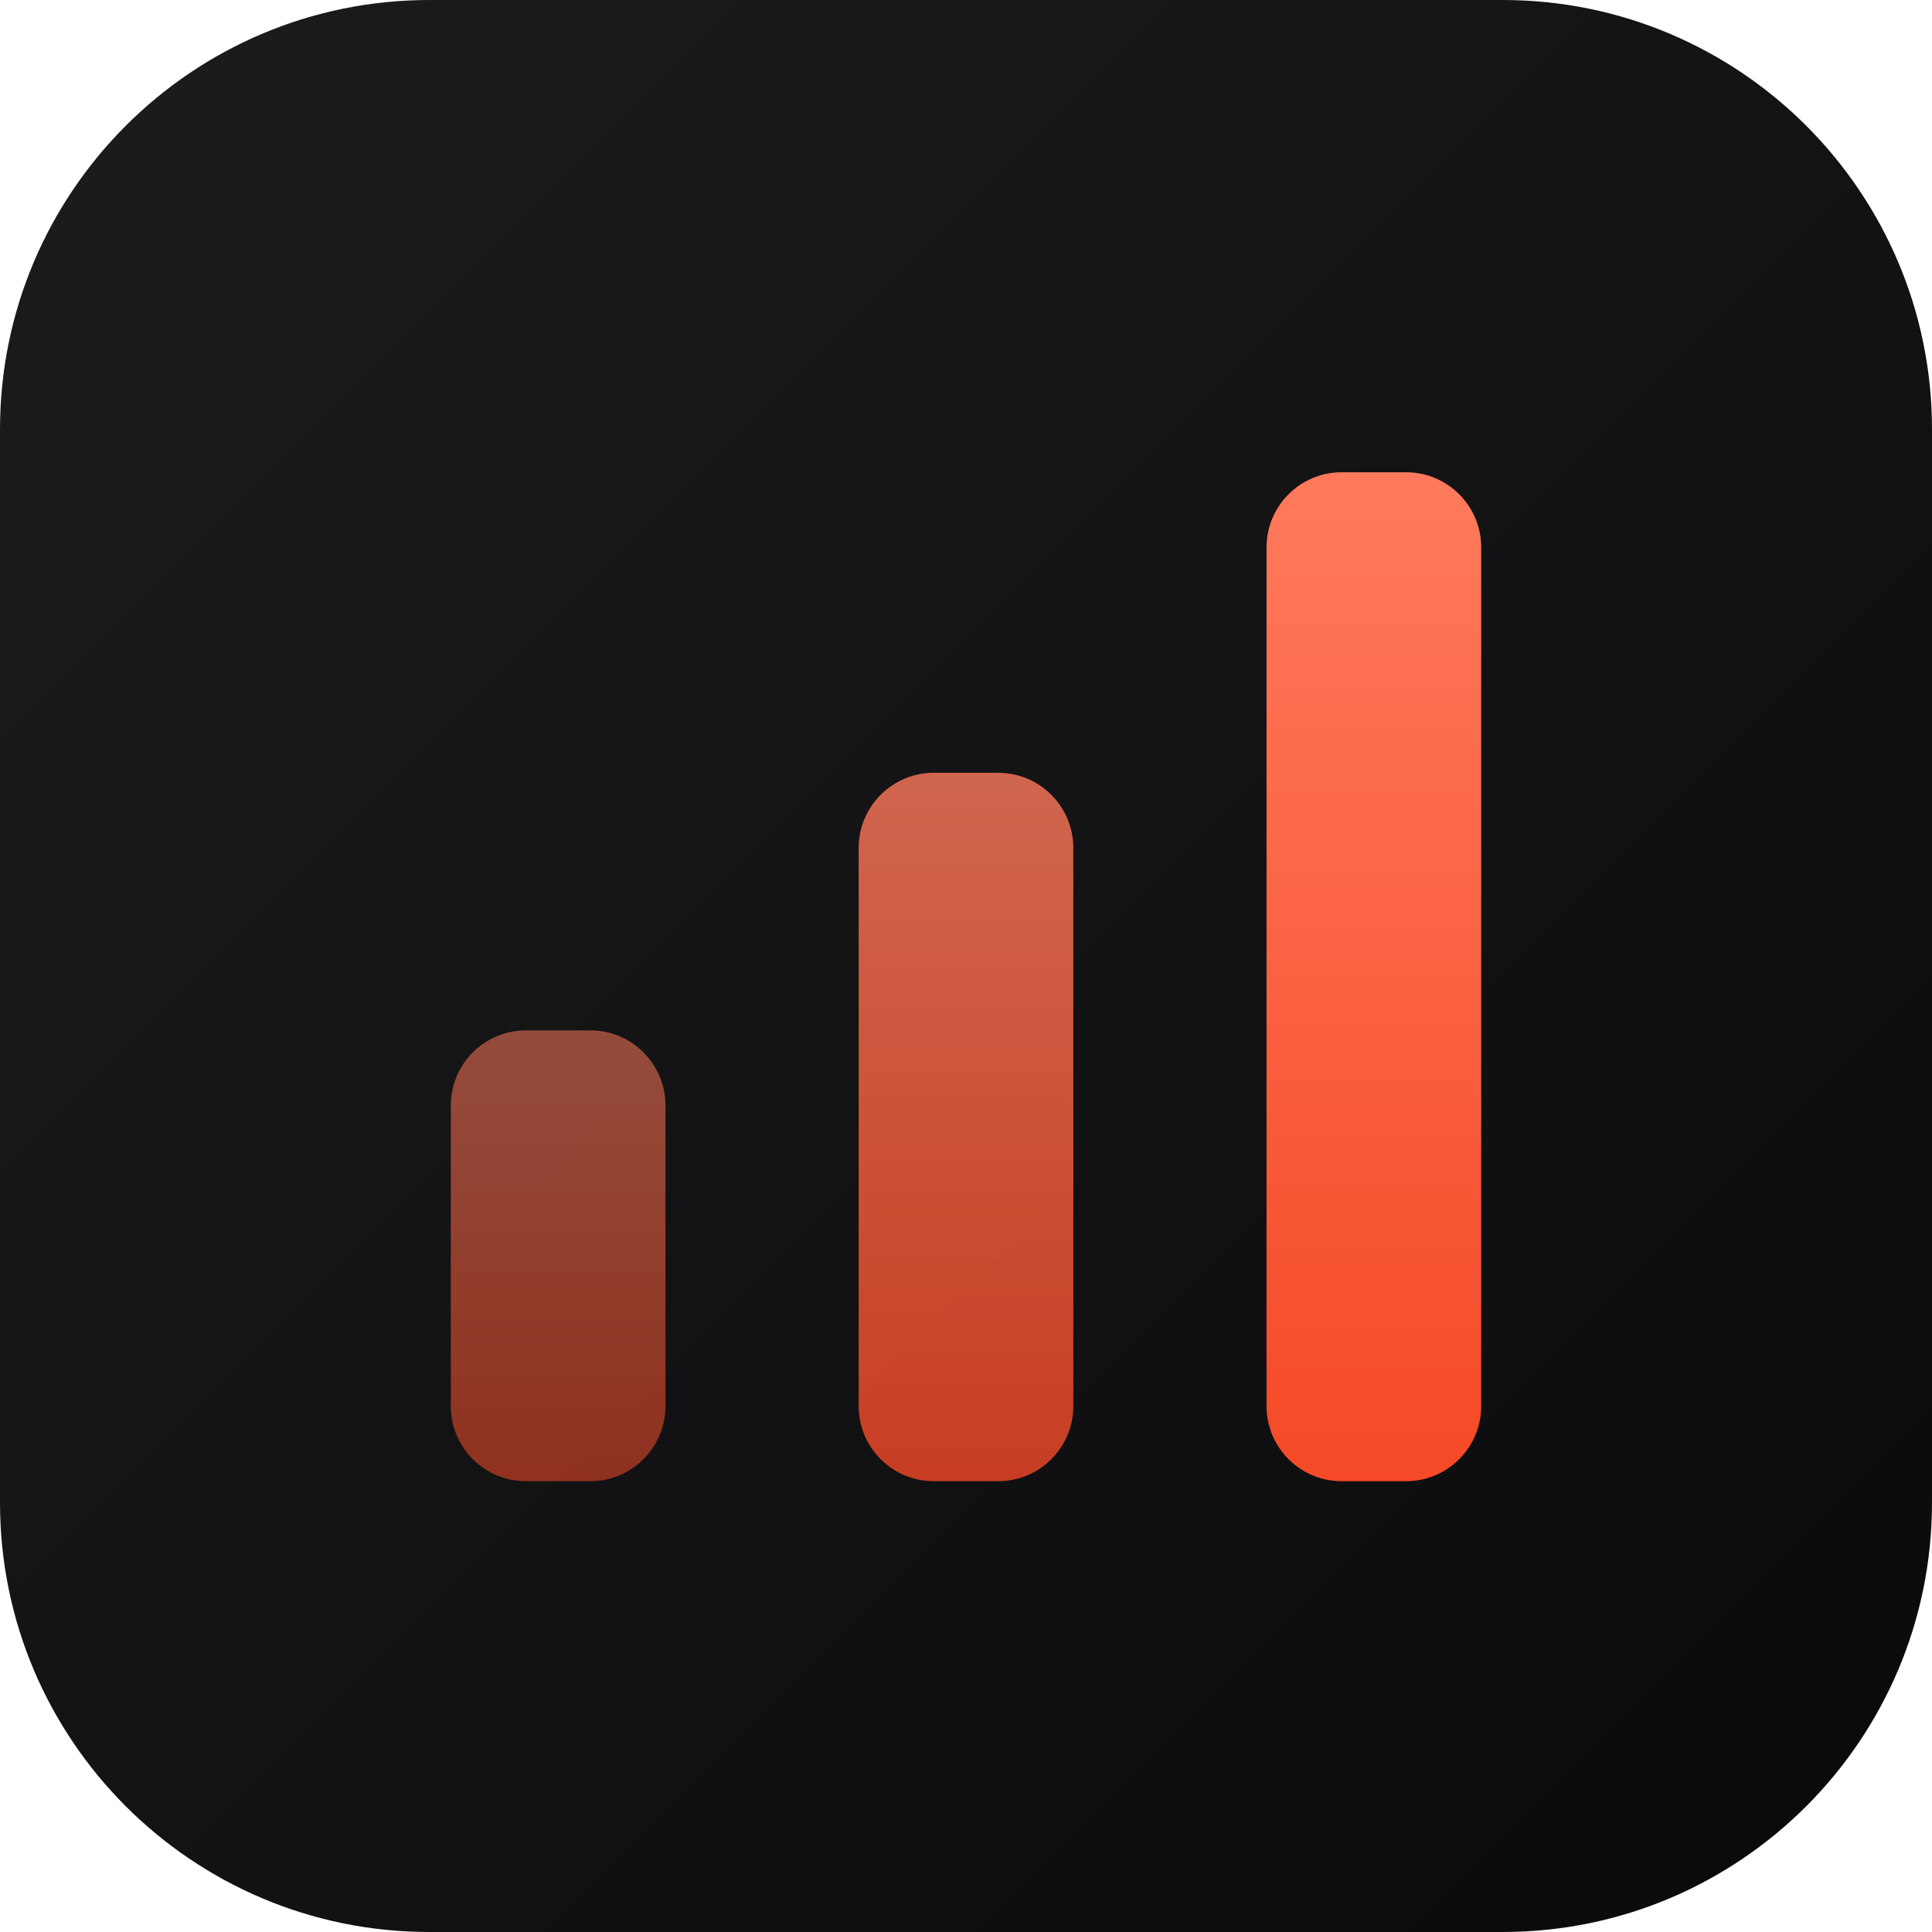
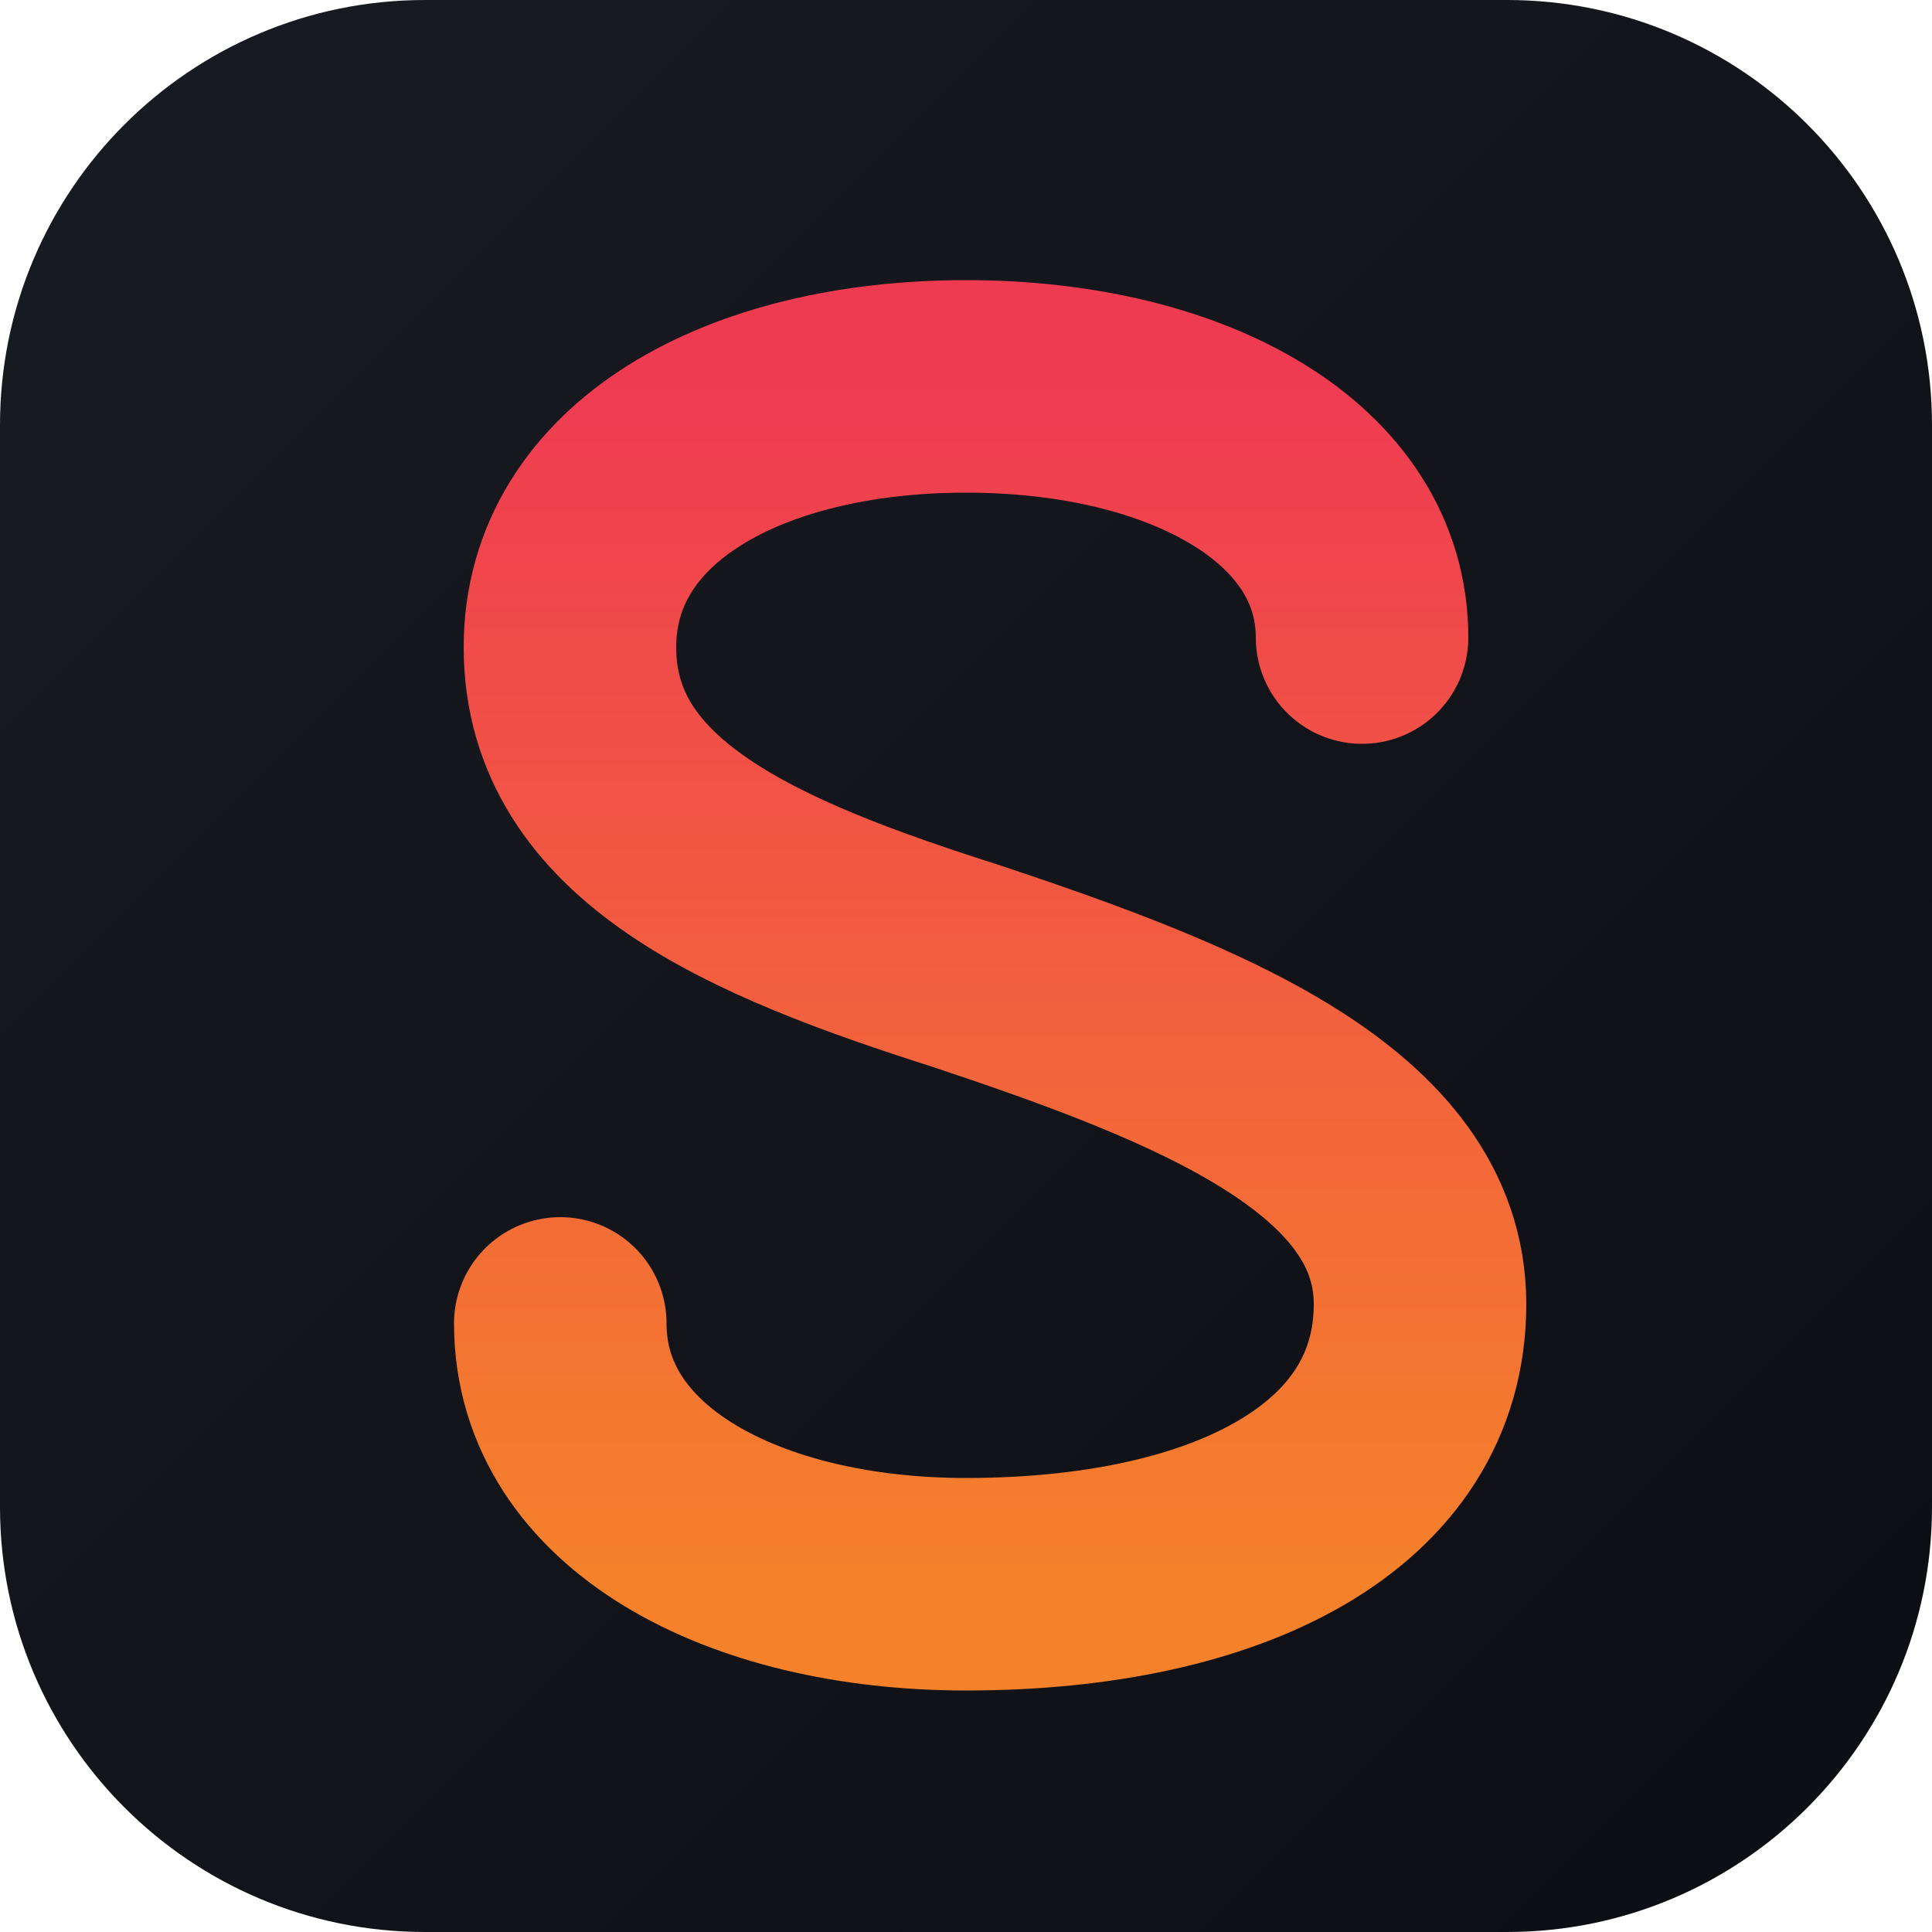
- <svg xmlns="http://www.w3.org/2000/svg" viewBox="0 0 180 180">
+ <svg xmlns="http://www.w3.org/2000/svg" viewBox="0 0 200 200">
  <defs>
    <linearGradient id="bg" x1="0" y1="0" x2="1" y2="1">
-       <stop offset="0" stop-color="#1c1c1e" />
-       <stop offset="1" stop-color="#0a0a0b" />
+       <stop offset="0" stop-color="#191b22" />
+       <stop offset="1" stop-color="#0d0e13" />
    </linearGradient>
-     <linearGradient id="fg" x1="0" y1="0" x2="0" y2="1">
-       <stop offset="0" stop-color="#ff7a5c" />
-       <stop offset="1" stop-color="#f54927" />
+     <linearGradient id="fg" x1="0.5" y1="0" x2="0.5" y2="1">
+       <stop offset="0" stop-color="#ef3b52" />
+       <stop offset="1" stop-color="#f5822a" />
    </linearGradient>
  </defs>
-   <rect width="180" height="180" rx="40" fill="url(#bg)" />
-   <rect x="42" y="96" width="20" height="42" rx="7" fill="url(#fg)" opacity="0.55" />
-   <rect x="80" y="72" width="20" height="66" rx="7" fill="url(#fg)" opacity="0.8" />
-   <rect x="118" y="44" width="20" height="94" rx="7" fill="url(#fg)" />
+   <rect width="200" height="200" rx="44" fill="url(#bg)" />
+   <path d="M100 30 L100 52" fill="none" stroke="url(#fg)" stroke-width="22" stroke-linecap="round" />
+   <path d="M100 148 L100 170" fill="none" stroke="url(#fg)" stroke-width="22" stroke-linecap="round" />
+   <path d="M141 66        C 141 50, 123 40, 100 40        C 77 40, 59 50, 59 67        C 59 85, 78 93, 100 100        C 124 108, 147 117, 147 135        C 147 154, 127 164, 100 164        C 77 164, 58 154, 58 137" fill="none" stroke="url(#fg)" stroke-width="22" stroke-linecap="round" stroke-linejoin="round" />
</svg>
